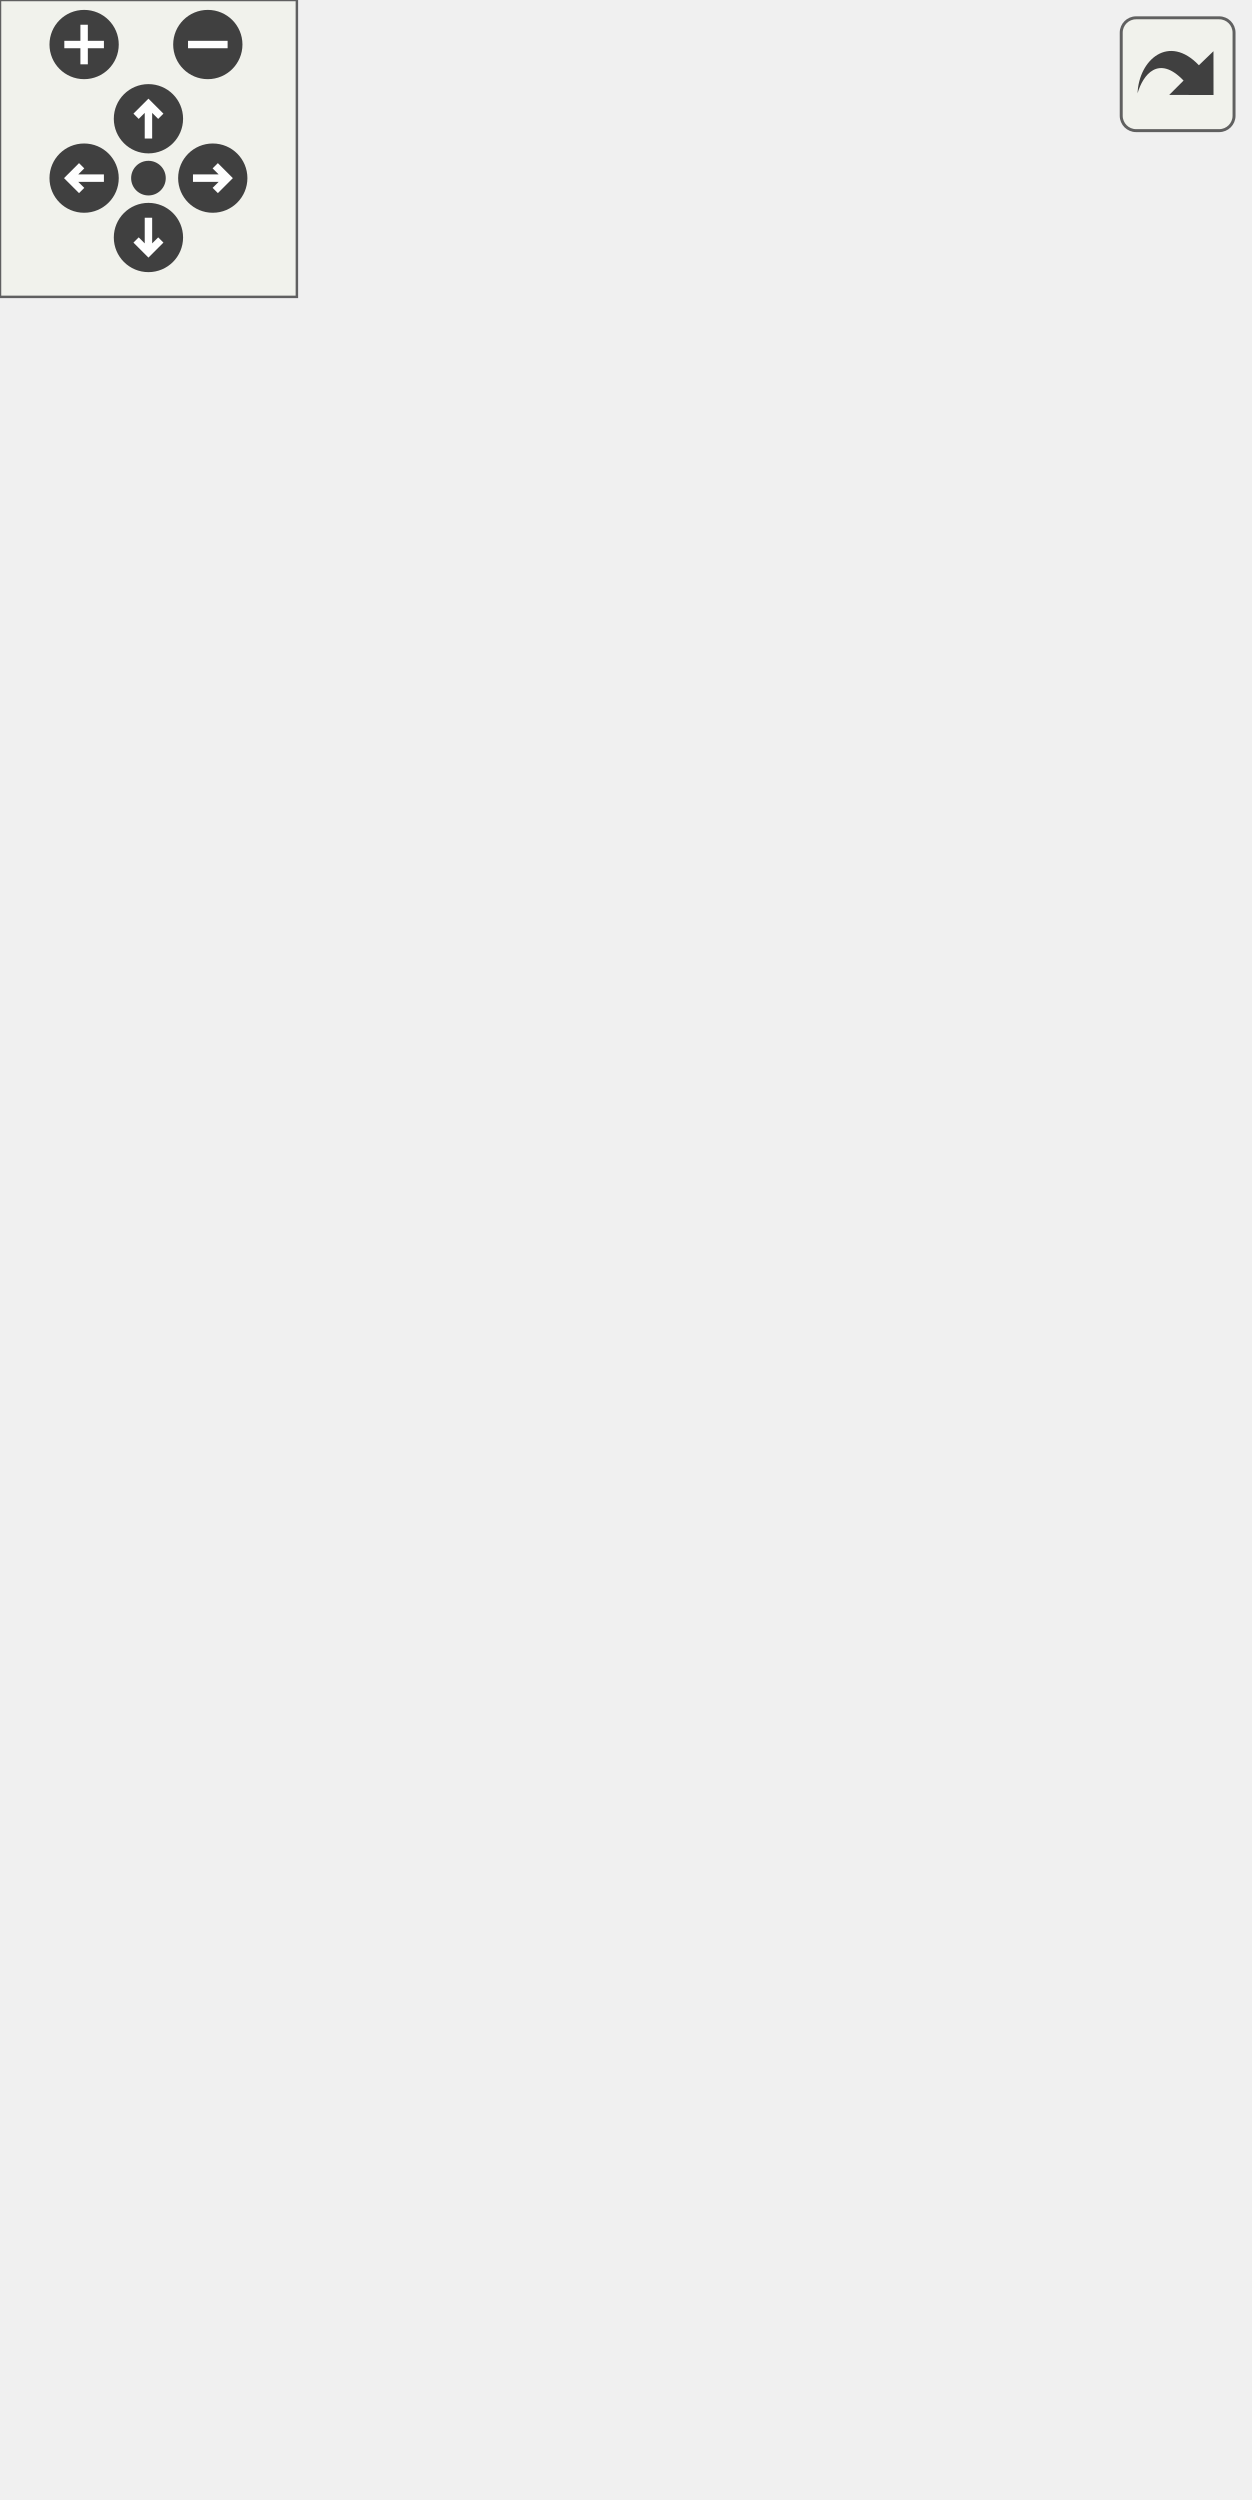
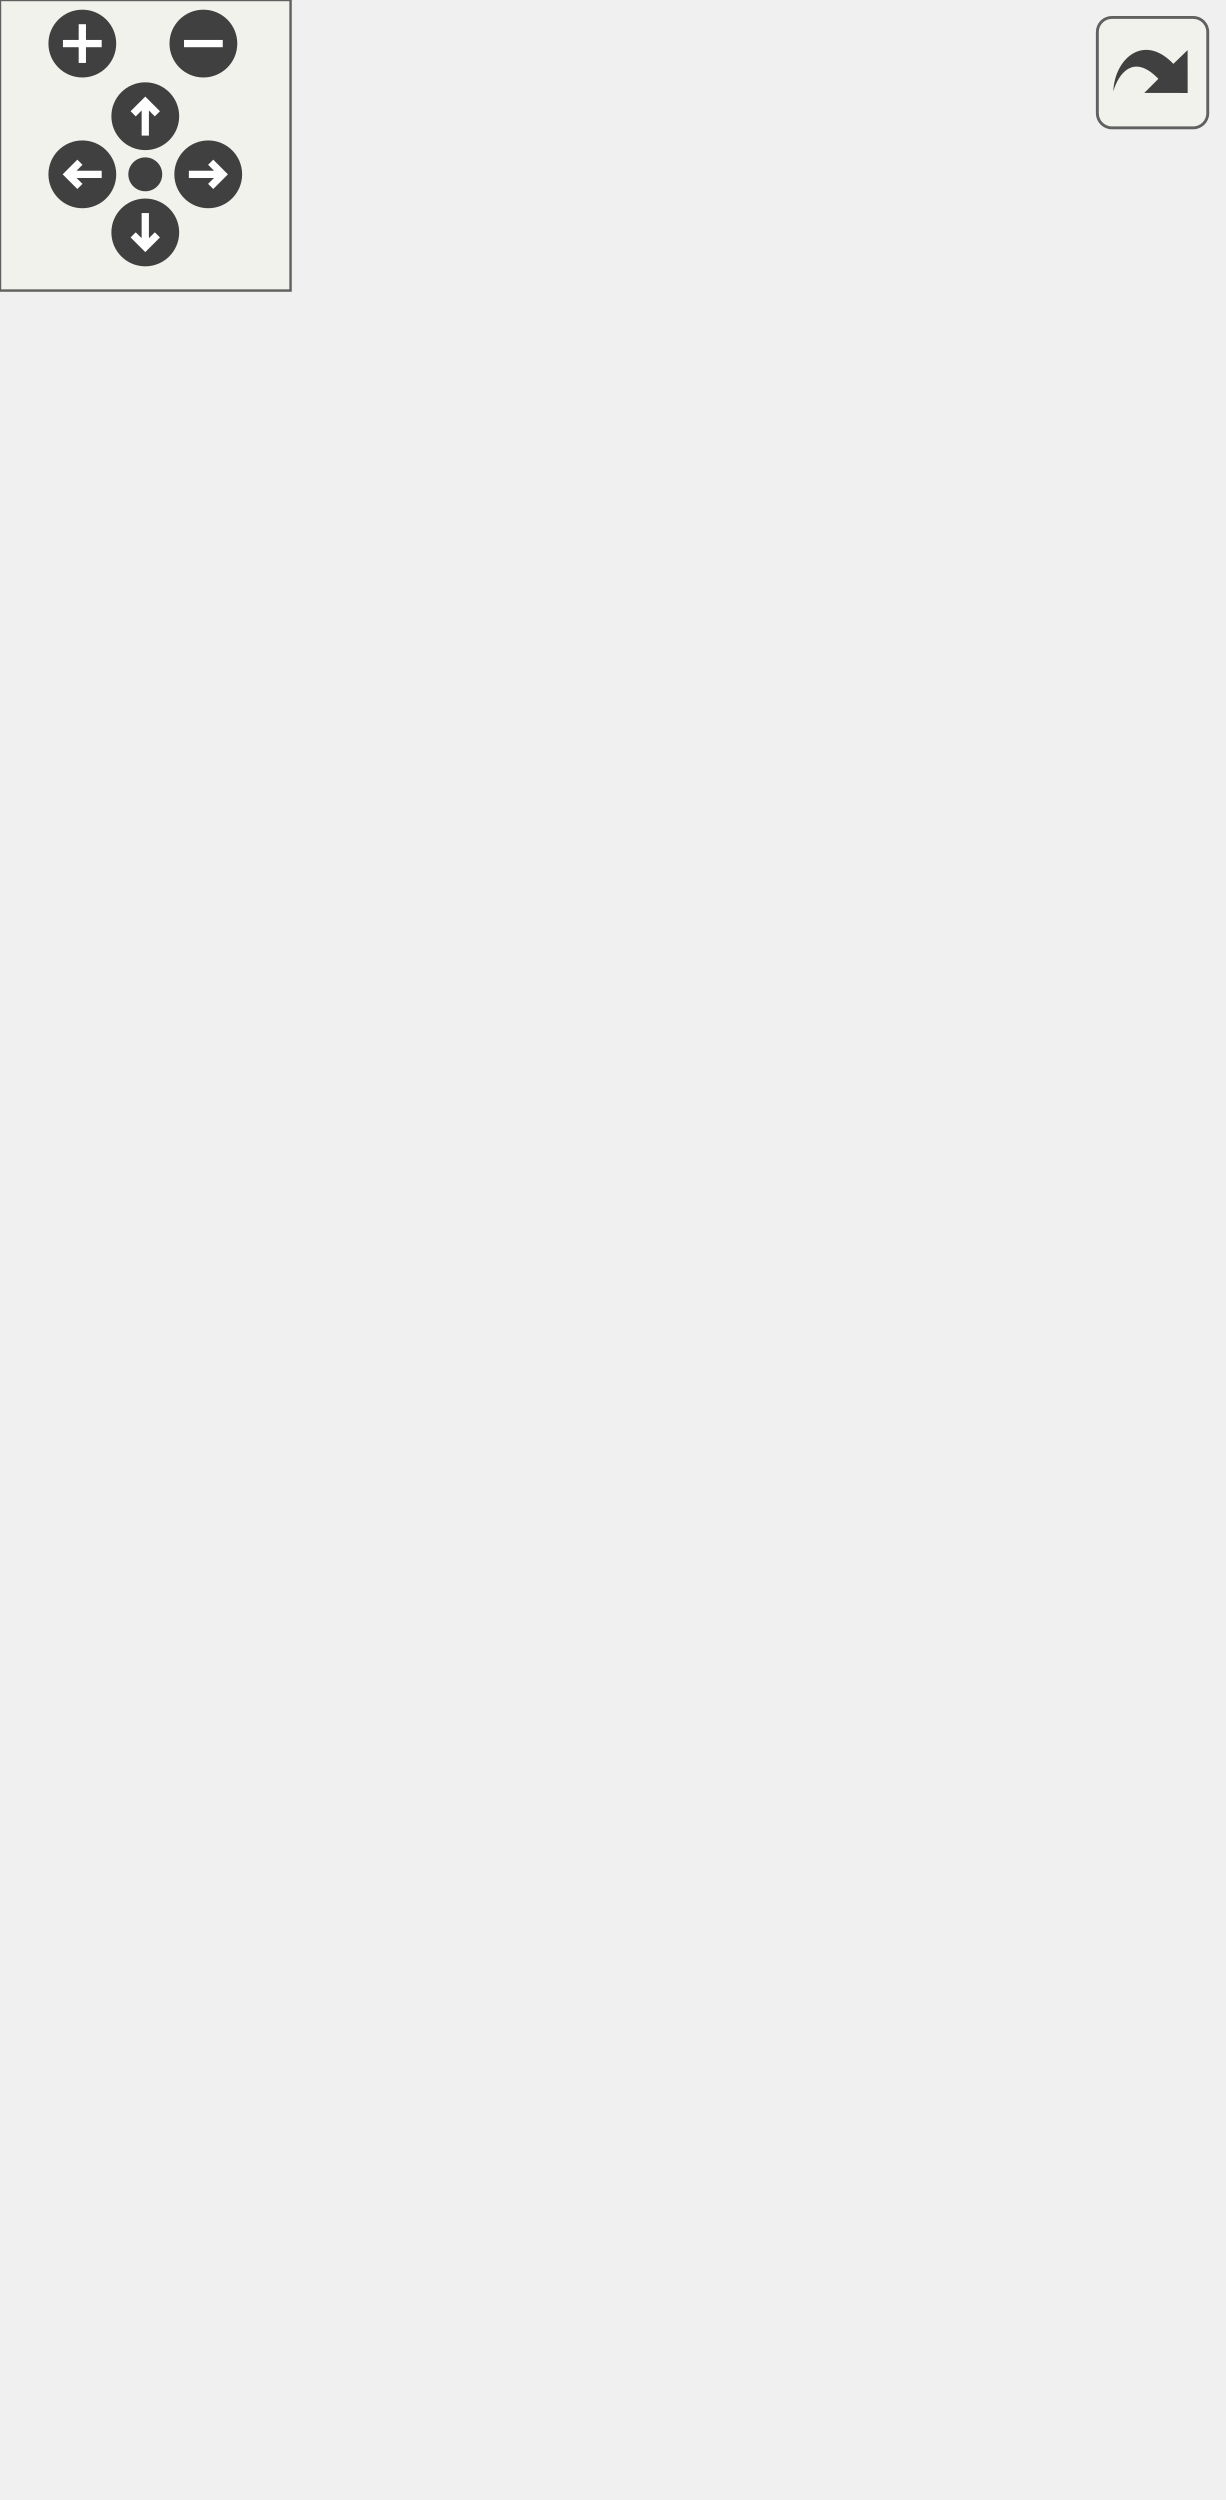
<svg xmlns="http://www.w3.org/2000/svg" xmlns:xlink="http://www.w3.org/1999/xlink" id="main" version="1.1" xml:space="preserve">
  <style type="text/css">
.edge:hover path { stroke: red; }
.edge:hover polygon { stroke: red; fill: red; }
</style>
  <defs>
    <circle id="rim" cx="0" cy="0" r="7" />
    <circle id="rim2" cx="0" cy="0" r="3.5" />
    <g id="zoomPlus">
      <use xlink:href="#rim" fill="#404040">
        <set attributeName="fill" to="#808080" begin="zoomplus.mouseover" end="zoomplus.mouseout" />
      </use>
      <path d="M-4,0h8M0,-4v8" fill="none" stroke="white" stroke-width="1.5" pointer-events="none" />
    </g>
    <g id="zoomMin">
      <use xlink:href="#rim" fill="#404040">
        <set attributeName="fill" to="#808080" begin="zoomminus.mouseover" end="zoomminus.mouseout" />
      </use>
      <path d="M-4,0h8" fill="none" stroke="white" stroke-width="1.5" pointer-events="none" />
    </g>
    <g id="dirArrow">
      <path fill="none" stroke="white" stroke-width="1.5" d="M0,-3.0v7 M-2.5,-0.5L0,-3.0L2.5,-0.5" />
    </g>
    <g id="resetDef">
      <use xlink:href="#rim2" fill="#404040">
        <set attributeName="fill" to="#808080" begin="reset.mouseover" end="reset.mouseout" />
      </use>
    </g>
  </defs>
  <svg id="graph" class="graph">
    <g id="viewport">
      <g id="node1" class="node">
        <g id="a_node1">
          <a xlink:title=" ">
-             <polygon fill="#bfbfbf" stroke="black" points="0,-0.5 0,-222.5 137,-222.5 137,-0.5 0,-0.5" />
-             <text text-anchor="middle" x="68.5" y="-210.5" font-family="Helvetica,sans-Serif" font-size="10.00">Buffer</text>
-             <polyline fill="none" stroke="black" points="0,-203.5 137,-203.5 " />
-             <text text-anchor="start" x="8" y="-191.5" font-family="Helvetica,sans-Serif" font-size="10.00">- device</text>
-             <text text-anchor="start" x="8" y="-180.5" font-family="Helvetica,sans-Serif" font-size="10.00">- allocation</text>
-             <text text-anchor="start" x="8" y="-169.5" font-family="Helvetica,sans-Serif" font-size="10.00">- allocationInfo</text>
-             <text text-anchor="start" x="8" y="-158.5" font-family="Helvetica,sans-Serif" font-size="10.00">- deviceSize</text>
-             <polyline fill="none" stroke="black" points="0,-151.5 137,-151.5 " />
+             <polygon fill="#bfbfbf" stroke="black" points="0,-0.5 0,-233.5 137,-233.5 137,-0.5 0,-0.5" />
+             <text text-anchor="middle" x="68.5" y="-221.5" font-family="Helvetica,sans-Serif" font-size="10.00">Buffer</text>
+             <polyline fill="none" stroke="black" points="0,-214.5 137,-214.5 " />
+             <text text-anchor="start" x="8" y="-202.5" font-family="Helvetica,sans-Serif" font-size="10.00">- device</text>
+             <text text-anchor="start" x="8" y="-191.5" font-family="Helvetica,sans-Serif" font-size="10.00">- allocation</text>
+             <text text-anchor="start" x="8" y="-180.5" font-family="Helvetica,sans-Serif" font-size="10.00">- allocationInfo</text>
+             <text text-anchor="start" x="8" y="-169.5" font-family="Helvetica,sans-Serif" font-size="10.00">- deviceSize</text>
+             <polyline fill="none" stroke="black" points="0,-162.5 137,-162.5 " />
+             <text text-anchor="start" x="8" y="-150.5" font-family="Helvetica,sans-Serif" font-size="10.00">+ transferDataMapped()</text>
            <text text-anchor="start" x="8" y="-139.5" font-family="Helvetica,sans-Serif" font-size="10.00">+ transferDataMapped()</text>
-             <text text-anchor="start" x="8" y="-128.5" font-family="Helvetica,sans-Serif" font-size="10.00">+ transferDataMapped()</text>
+             <text text-anchor="start" x="8" y="-128.5" font-family="Helvetica,sans-Serif" font-size="10.00">+ transferDataStaged()</text>
            <text text-anchor="start" x="8" y="-117.5" font-family="Helvetica,sans-Serif" font-size="10.00">+ transferDataStaged()</text>
            <text text-anchor="start" x="8" y="-106.5" font-family="Helvetica,sans-Serif" font-size="10.00">+ getDevice()</text>
            <text text-anchor="start" x="8" y="-95.5" font-family="Helvetica,sans-Serif" font-size="10.00">+ getAllocation()</text>
            <text text-anchor="start" x="8" y="-84.5" font-family="Helvetica,sans-Serif" font-size="10.00">+ getSize()</text>
            <text text-anchor="start" x="8" y="-73.5" font-family="Helvetica,sans-Serif" font-size="10.00">+ map()</text>
            <text text-anchor="start" x="8" y="-62.5" font-family="Helvetica,sans-Serif" font-size="10.00">+ unmap()</text>
            <text text-anchor="start" x="8" y="-51.5" font-family="Helvetica,sans-Serif" font-size="10.00">+ ~Buffer()</text>
            <text text-anchor="start" x="8" y="-40.5" font-family="Helvetica,sans-Serif" font-size="10.00">+ create()</text>
            <text text-anchor="start" x="8" y="-29.5" font-family="Helvetica,sans-Serif" font-size="10.00">+ create()</text>
            <text text-anchor="start" x="8" y="-18.5" font-family="Helvetica,sans-Serif" font-size="10.00">+ create()</text>
            <text text-anchor="start" x="8" y="-7.5" font-family="Helvetica,sans-Serif" font-size="10.00">+ createHostStagingBuffer()</text>
          </a>
        </g>
      </g>
      <g id="node2" class="node">
        <g id="a_node2">
          <a xlink:title=" ">
-             <polygon fill="none" stroke="#bfbfbf" points="4.5,-260.5 4.5,-328.5 108.5,-328.5 108.5,-260.5 4.5,-260.5" />
-             <text text-anchor="start" x="12.5" y="-316.5" font-family="Helvetica,sans-Serif" font-size="10.00">std::enable_shared</text>
-             <text text-anchor="middle" x="56.5" y="-305.5" font-family="Helvetica,sans-Serif" font-size="10.00">_from_this&lt; Buffer &gt;</text>
-             <polyline fill="none" stroke="#bfbfbf" points="4.5,-298.5 108.5,-298.5 " />
-             <text text-anchor="middle" x="56.5" y="-286.5" font-family="Helvetica,sans-Serif" font-size="10.00"> </text>
-             <polyline fill="none" stroke="#bfbfbf" points="4.5,-279.5 108.5,-279.5 " />
-             <text text-anchor="middle" x="56.5" y="-267.5" font-family="Helvetica,sans-Serif" font-size="10.00"> </text>
+             <polygon fill="none" stroke="#bfbfbf" points="4.5,-271.5 4.5,-339.5 108.5,-339.5 108.5,-271.5 4.5,-271.5" />
+             <text text-anchor="start" x="12.5" y="-327.5" font-family="Helvetica,sans-Serif" font-size="10.00">std::enable_shared</text>
+             <text text-anchor="middle" x="56.5" y="-316.5" font-family="Helvetica,sans-Serif" font-size="10.00">_from_this&lt; Buffer &gt;</text>
+             <polyline fill="none" stroke="#bfbfbf" points="4.5,-309.5 108.5,-309.5 " />
+             <text text-anchor="middle" x="56.5" y="-297.5" font-family="Helvetica,sans-Serif" font-size="10.00"> </text>
+             <polyline fill="none" stroke="#bfbfbf" points="4.5,-290.5 108.5,-290.5 " />
+             <text text-anchor="middle" x="56.5" y="-278.5" font-family="Helvetica,sans-Serif" font-size="10.00"> </text>
          </a>
        </g>
      </g>
      <g id="edge1" class="edge">
-         <path fill="none" stroke="midnightblue" d="M59.36,-250.29C59.93,-241.74 60.55,-232.41 61.19,-222.76" />
-         <polygon fill="none" stroke="midnightblue" points="55.87,-250.09 58.7,-260.3 62.85,-250.56 55.87,-250.09" />
+         <path fill="none" stroke="midnightblue" d="M59.29,-261.16C59.84,-252.62 60.44,-243.29 61.06,-233.62" />
+         <polygon fill="none" stroke="midnightblue" points="55.79,-260.95 58.65,-271.16 62.78,-261.4 55.79,-260.95" />
      </g>
      <g id="node3" class="node">
        <g id="a_node3">
          <a xlink:href="class_vulkan_class.html" target="_top" xlink:title=" ">
-             <polygon fill="none" stroke="black" points="127,-260.5 127,-328.5 252,-328.5 252,-260.5 127,-260.5" />
-             <text text-anchor="middle" x="189.5" y="-316.5" font-family="Helvetica,sans-Serif" font-size="10.00">VulkanClass&lt; VkBuffer &gt;</text>
-             <polyline fill="none" stroke="black" points="127,-309.5 252,-309.5 " />
-             <text text-anchor="start" x="135" y="-297.5" font-family="Helvetica,sans-Serif" font-size="10.00"># handle</text>
-             <polyline fill="none" stroke="black" points="127,-290.5 252,-290.5 " />
-             <text text-anchor="start" x="135" y="-278.5" font-family="Helvetica,sans-Serif" font-size="10.00">+ getHandle()</text>
-             <text text-anchor="start" x="135" y="-267.5" font-family="Helvetica,sans-Serif" font-size="10.00">+ getHandlePtr()</text>
+             <polygon fill="none" stroke="black" points="127,-271.5 127,-339.5 252,-339.5 252,-271.5 127,-271.5" />
+             <text text-anchor="middle" x="189.5" y="-327.5" font-family="Helvetica,sans-Serif" font-size="10.00">VulkanClass&lt; VkBuffer &gt;</text>
+             <polyline fill="none" stroke="black" points="127,-320.5 252,-320.5 " />
+             <text text-anchor="start" x="135" y="-308.5" font-family="Helvetica,sans-Serif" font-size="10.00"># handle</text>
+             <polyline fill="none" stroke="black" points="127,-301.5 252,-301.5 " />
+             <text text-anchor="start" x="135" y="-289.5" font-family="Helvetica,sans-Serif" font-size="10.00">+ getHandle()</text>
+             <text text-anchor="start" x="135" y="-278.5" font-family="Helvetica,sans-Serif" font-size="10.00">+ getHandlePtr()</text>
          </a>
        </g>
      </g>
      <g id="edge2" class="edge">
-         <path fill="none" stroke="midnightblue" d="M161.55,-251.69C154.11,-240.56 145.73,-228.03 137.13,-215.16" />
-         <polygon fill="none" stroke="midnightblue" points="158.84,-253.93 167.31,-260.3 164.66,-250.04 158.84,-253.93" />
+         <path fill="none" stroke="midnightblue" d="M162.26,-262.51C154.65,-250.78 146.01,-237.47 137.15,-223.8" />
+         <polygon fill="none" stroke="midnightblue" points="159.49,-264.67 167.87,-271.16 165.36,-260.86 159.49,-264.67" />
      </g>
      <g id="node4" class="node">
        <g id="a_node4">
          <a xlink:href="class_vulkan_class.html" target="_top" xlink:title=" ">
-             <polygon fill="none" stroke="black" points="142.5,-376.5 142.5,-444.5 236.5,-444.5 236.5,-376.5 142.5,-376.5" />
-             <text text-anchor="middle" x="189.5" y="-432.5" font-family="Helvetica,sans-Serif" font-size="10.00">VulkanClass&lt; T &gt;</text>
-             <polyline fill="none" stroke="black" points="142.5,-425.5 236.5,-425.5 " />
-             <text text-anchor="start" x="150.5" y="-413.5" font-family="Helvetica,sans-Serif" font-size="10.00"># handle</text>
-             <polyline fill="none" stroke="black" points="142.5,-406.5 236.5,-406.5 " />
-             <text text-anchor="start" x="150.5" y="-394.5" font-family="Helvetica,sans-Serif" font-size="10.00">+ getHandle()</text>
-             <text text-anchor="start" x="150.5" y="-383.5" font-family="Helvetica,sans-Serif" font-size="10.00">+ getHandlePtr()</text>
+             <polygon fill="none" stroke="black" points="142.5,-387.5 142.5,-455.5 236.5,-455.5 236.5,-387.5 142.5,-387.5" />
+             <text text-anchor="middle" x="189.5" y="-443.5" font-family="Helvetica,sans-Serif" font-size="10.00">VulkanClass&lt; T &gt;</text>
+             <polyline fill="none" stroke="black" points="142.5,-436.5 236.5,-436.5 " />
+             <text text-anchor="start" x="150.5" y="-424.5" font-family="Helvetica,sans-Serif" font-size="10.00"># handle</text>
+             <polyline fill="none" stroke="black" points="142.5,-417.5 236.5,-417.5 " />
+             <text text-anchor="start" x="150.5" y="-405.5" font-family="Helvetica,sans-Serif" font-size="10.00">+ getHandle()</text>
+             <text text-anchor="start" x="150.5" y="-394.5" font-family="Helvetica,sans-Serif" font-size="10.00">+ getHandlePtr()</text>
          </a>
        </g>
      </g>
      <g id="edge3" class="edge">
-         <path fill="none" stroke="orange" d="M189.5,-366.06C189.5,-353.64 189.5,-340.32 189.5,-328.62" />
-         <polygon fill="orange" stroke="orange" points="186,-366.22 189.5,-376.22 193,-366.22 186,-366.22" />
-         <text text-anchor="middle" x="218" y="-350" font-family="Helvetica,sans-Serif" font-size="10.00"> &lt; VkBuffer &gt;</text>
+         <path fill="none" stroke="orange" d="M189.5,-377.06C189.5,-364.64 189.5,-351.32 189.5,-339.62" />
+         <polygon fill="orange" stroke="orange" points="186,-377.22 189.5,-387.22 193,-377.22 186,-377.22" />
+         <text text-anchor="middle" x="218" y="-361" font-family="Helvetica,sans-Serif" font-size="10.00"> &lt; VkBuffer &gt;</text>
      </g>
    </g>
  </svg>
  <g id="navigator" transform="translate(0 0)" fill="#404254">
    <rect fill="#f2f5e9" fill-opacity="0.5" stroke="#606060" stroke-width=".5" x="0" y="0" width="60" height="60" />
    <use id="zoomplus" xlink:href="#zoomPlus" x="17" y="9" />
    <use id="zoomminus" xlink:href="#zoomMin" x="42" y="9" />
    <use id="reset" xlink:href="#resetDef" x="30" y="36" />
    <g id="arrowUp" xlink:href="#dirArrow" transform="translate(30 24)">
      <use xlink:href="#rim" fill="#404040">
        <set attributeName="fill" to="#808080" begin="arrowUp.mouseover" end="arrowUp.mouseout" />
      </use>
      <path fill="none" stroke="white" stroke-width="1.5" d="M0,-3.0v7 M-2.5,-0.5L0,-3.0L2.5,-0.5" />
    </g>
    <g id="arrowRight" xlink:href="#dirArrow" transform="rotate(90) translate(36 -43)">
      <use xlink:href="#rim" fill="#404040">
        <set attributeName="fill" to="#808080" begin="arrowRight.mouseover" end="arrowRight.mouseout" />
      </use>
      <path fill="none" stroke="white" stroke-width="1.5" d="M0,-3.0v7 M-2.5,-0.5L0,-3.0L2.5,-0.5" />
    </g>
    <g id="arrowDown" xlink:href="#dirArrow" transform="rotate(180) translate(-30 -48)">
      <use xlink:href="#rim" fill="#404040">
        <set attributeName="fill" to="#808080" begin="arrowDown.mouseover" end="arrowDown.mouseout" />
      </use>
      <path fill="none" stroke="white" stroke-width="1.5" d="M0,-3.0v7 M-2.5,-0.5L0,-3.0L2.5,-0.5" />
    </g>
    <g id="arrowLeft" xlink:href="#dirArrow" transform="rotate(270) translate(-36 17)">
      <use xlink:href="#rim" fill="#404040">
        <set attributeName="fill" to="#808080" begin="arrowLeft.mouseover" end="arrowLeft.mouseout" />
      </use>
      <path fill="none" stroke="white" stroke-width="1.5" d="M0,-3.0v7 M-2.5,-0.5L0,-3.0L2.5,-0.5" />
    </g>
  </g>
  <svg viewBox="0 0 15 15" width="100%" height="30px" preserveAspectRatio="xMaxYMin meet">
    <g id="arrow_out" transform="scale(0.3 0.3)">
      <a xlink:href="class_buffer__coll__graph_org.svg" target="_base">
        <rect id="button" ry="5" rx="5" y="6" x="6" height="38" width="38" fill="#f2f5e9" fill-opacity="0.5" stroke="#606060" stroke-width="1.0" />
        <path id="arrow" d="M 11.5,31.437 C 11.94,20.098 22.043,11.323 32.159,21.979 L 37.069,17.246 C 37.069,17.246 37.088,32 37.088,32 L 22.16,31.978 C 22.16,31.978 26.998,27.14 26.998,27.14 C 18.529,18.264 13.292,25.23 11.5,31.437 z" style="fill:#404040;" />
      </a>
    </g>
  </svg>
</svg>
